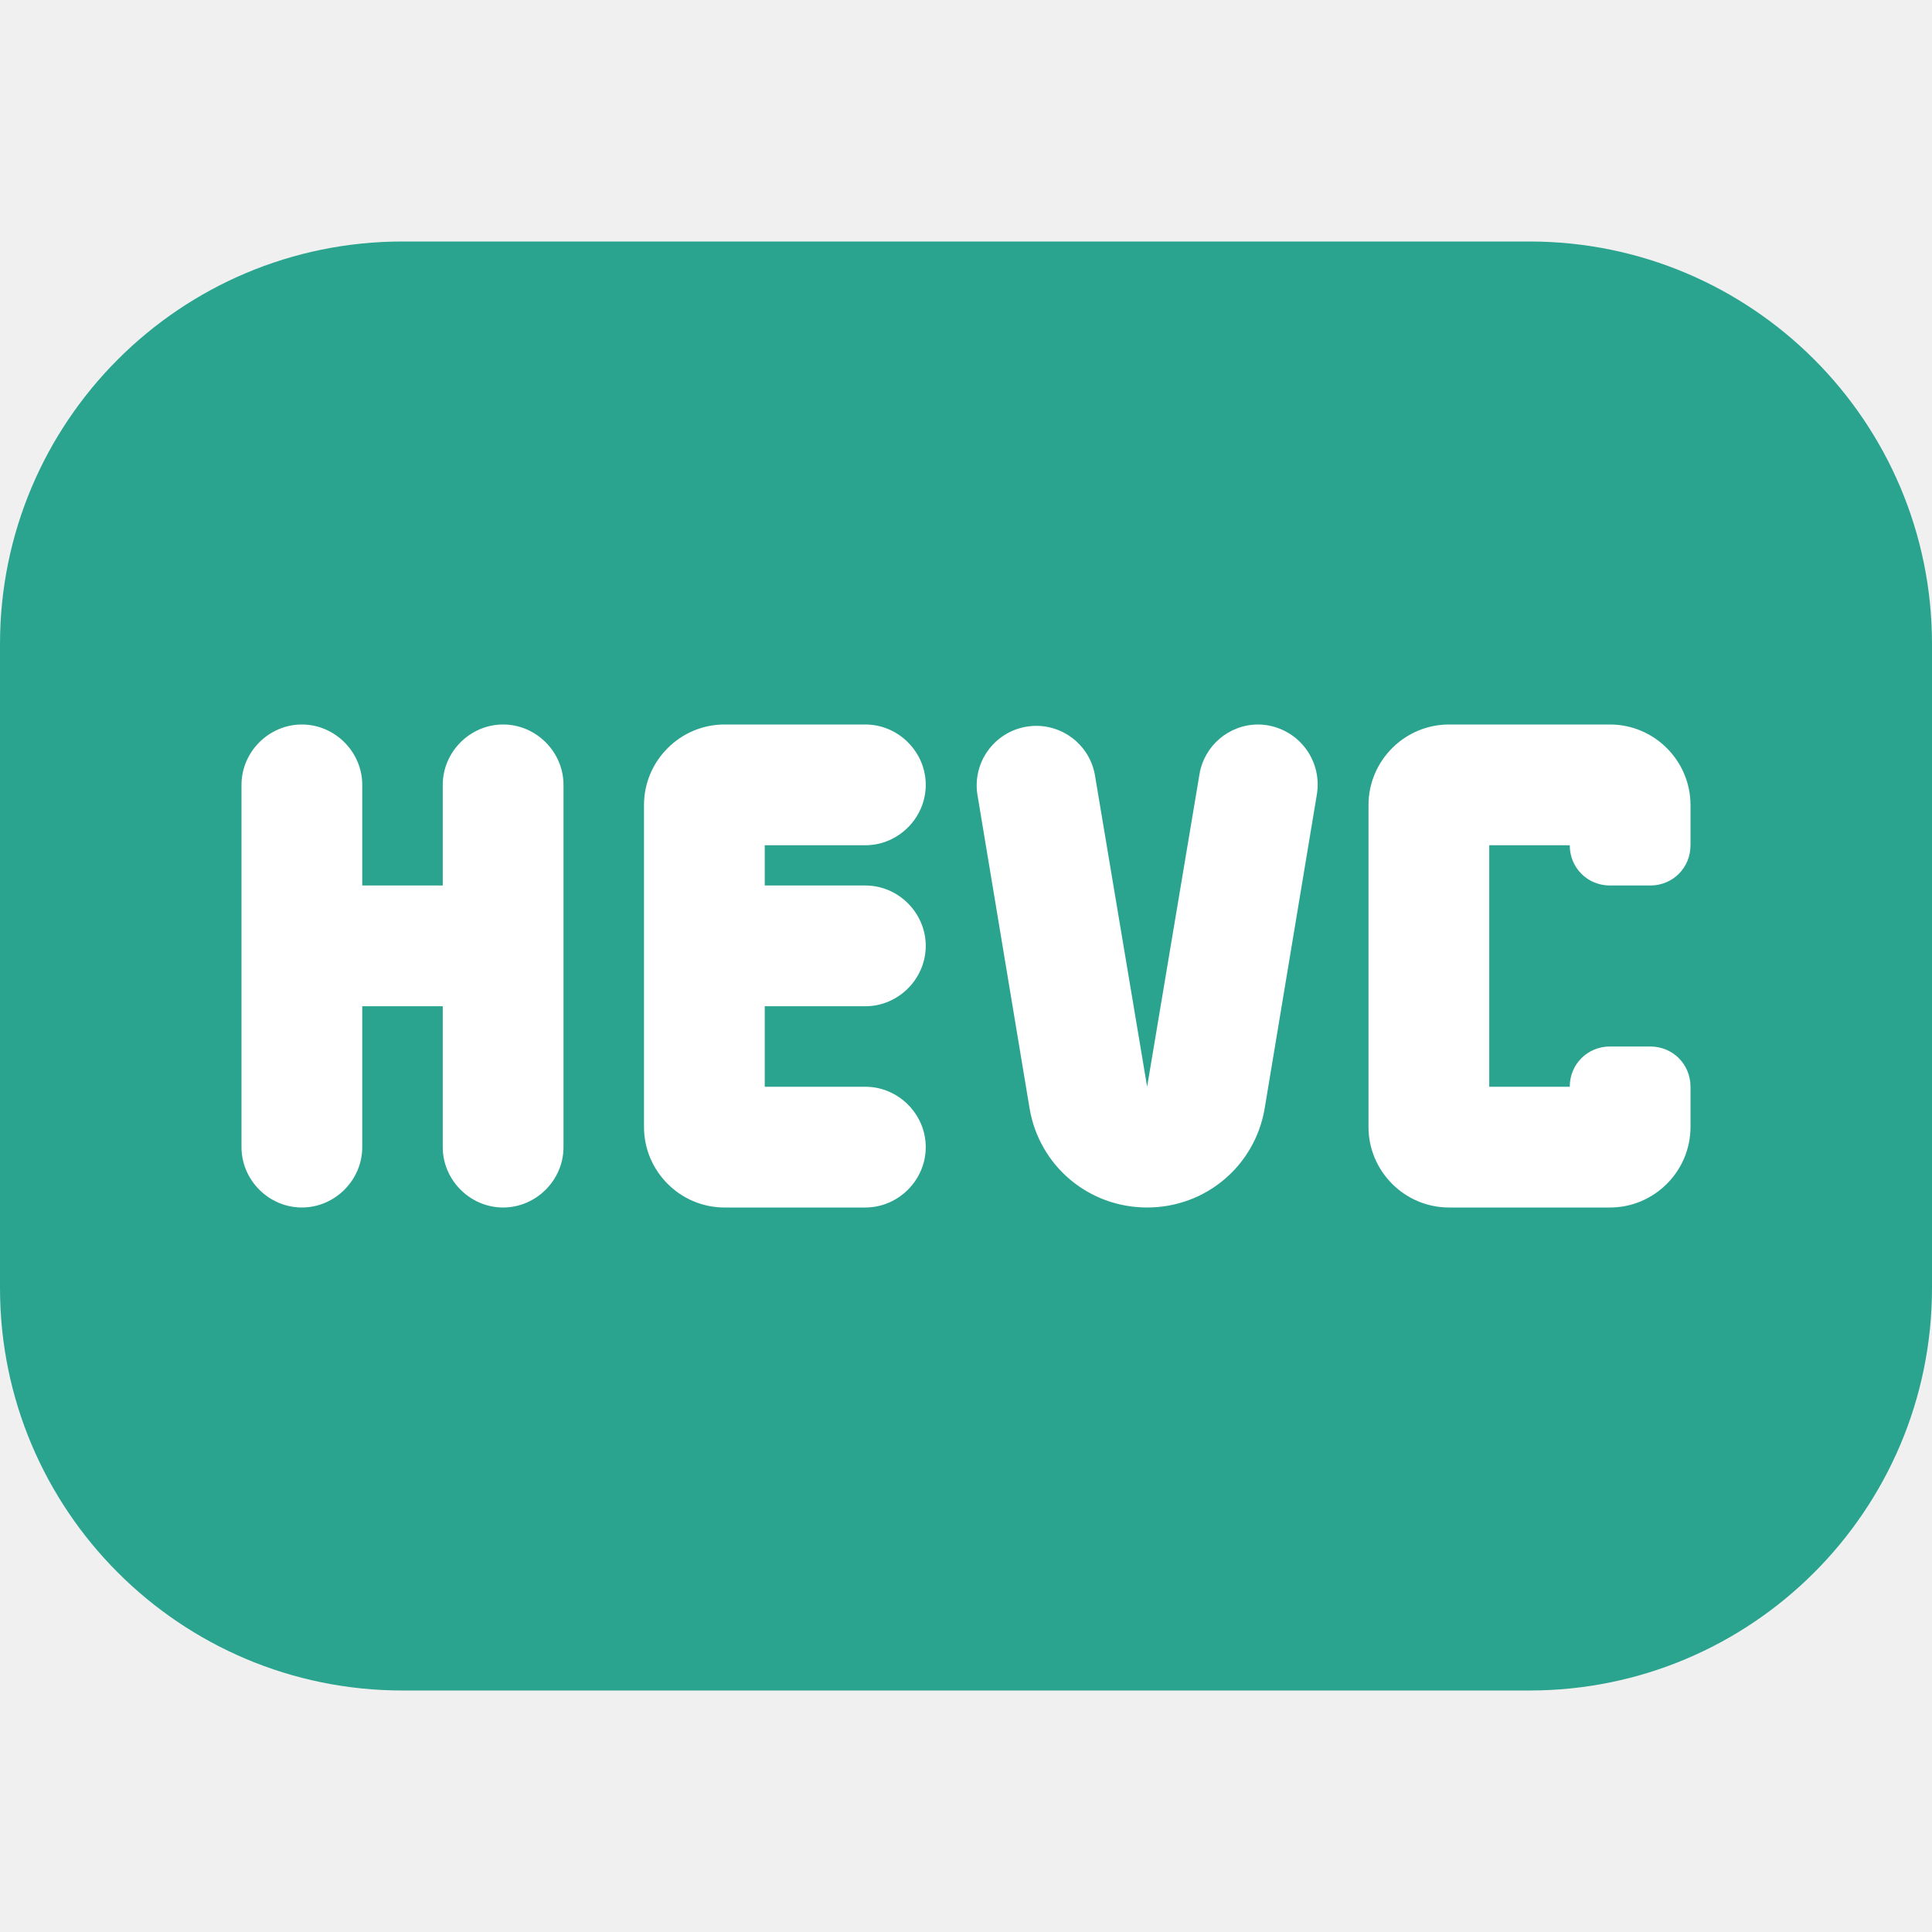
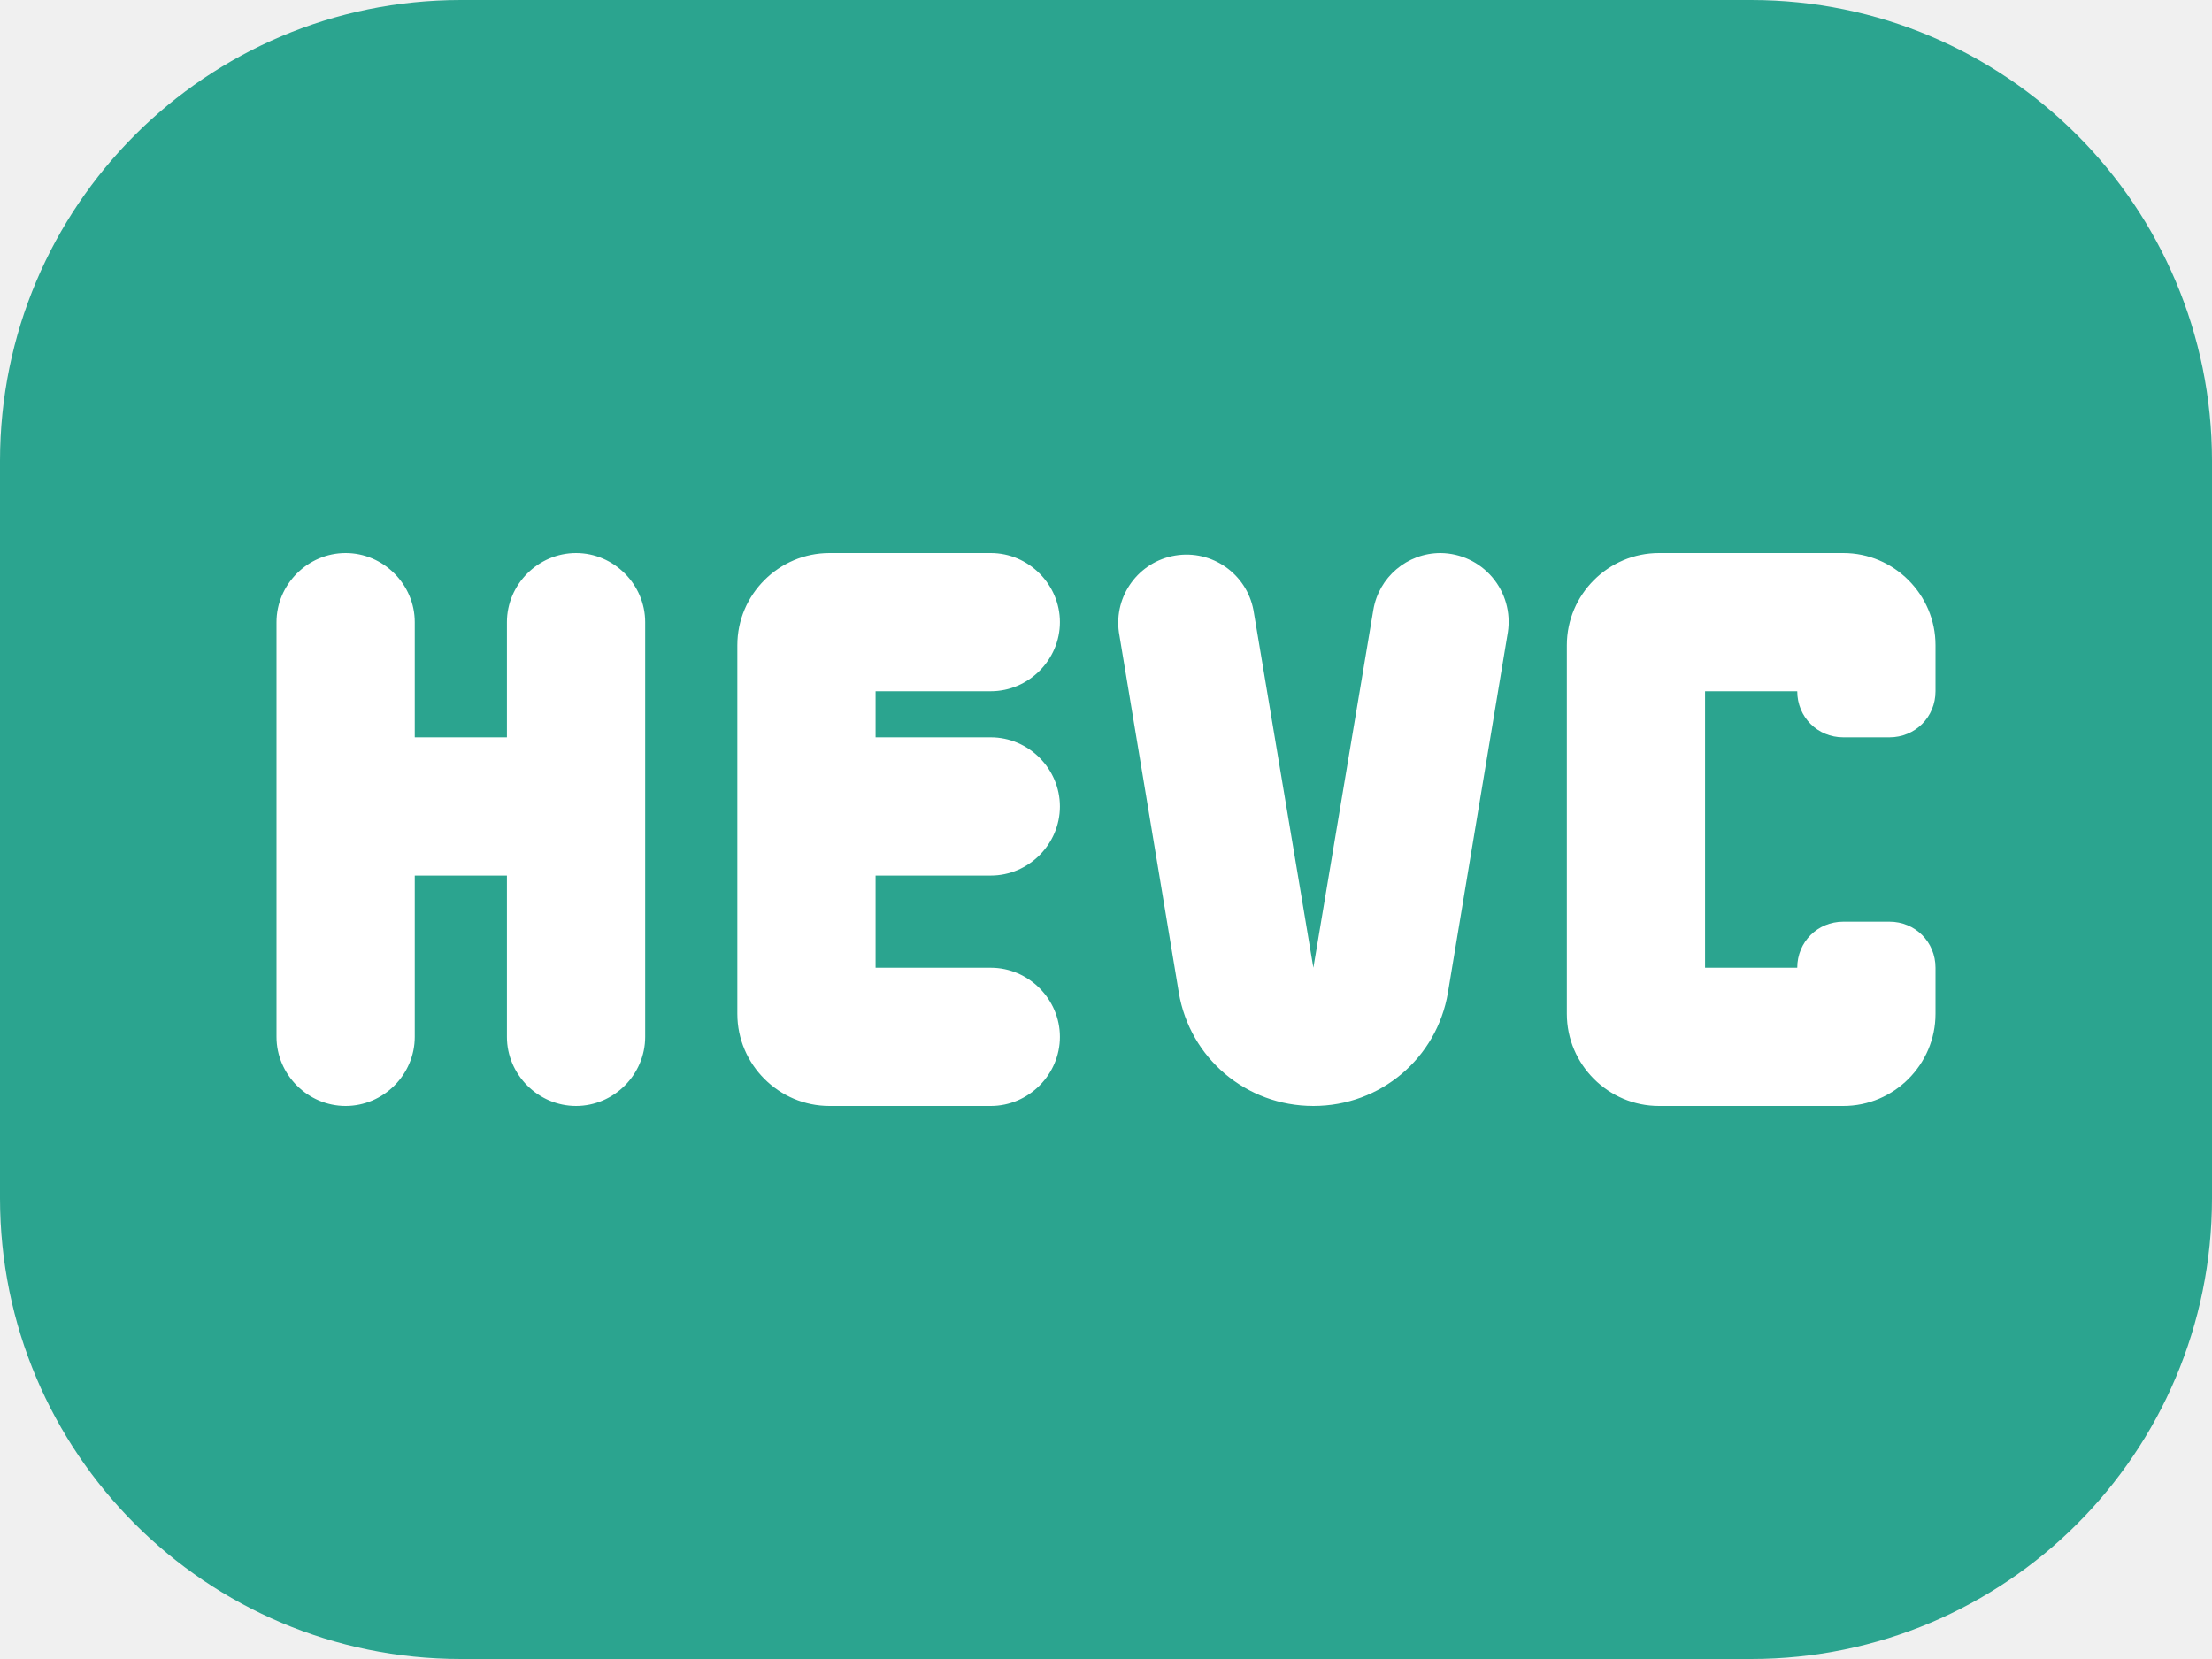
- <svg xmlns="http://www.w3.org/2000/svg" width="24px" height="24px" viewBox="0 0 24 18">
+ <svg xmlns="http://www.w3.org/2000/svg" viewBox="0 0 24 18">
  <rect style="fill:#2BA48F;" x="0" y="0" width="24" height="18" rx="5" ry="5" />
  <path fill="#fff" transform="translate(0, -3)" d="M6.25 9c-.41 0-.75.34-.75.75V11h-1V9.75c0-.41-.34-.75-.75-.75S3 9.34 3 9.75v4.5c0 .41.34.75.75.75s.75-.34.75-.75V12.5h1v1.75c0 .41.34.75.75.75s.75-.34.75-.75v-4.5C7 9.34 6.66 9 6.25 9zm4.5 1.5c.41 0 .75-.34.75-.75S11.16 9 10.75 9H9c-.55 0-1 .45-1 1v4c0 .55.45 1 1 1h1.75c.41 0 .75-.34.75-.75s-.34-.75-.75-.75H9.5v-1h1.25c.41 0 .75-.34.75-.75s-.34-.75-.75-.75H9.5v-.5h1.25zM15.63 9a.74.74 0 0 0-.73.62l-.65 3.88l-.65-3.88a.74.74 0 0 0-1.46.24l.65 3.91c.12.71.73 1.23 1.46 1.23s1.34-.52 1.46-1.23l.65-3.91a.746.746 0 0 0-.73-.86zm3.87 1.5c0 .28.22.5.5.5h.5c.28 0 .5-.22.5-.5V10c0-.55-.45-1-1-1h-2c-.55 0-1 .45-1 1v4c0 .55.45 1 1 1h2c.55 0 1-.45 1-1v-.5c0-.28-.22-.5-.5-.5H20c-.28 0-.5.22-.5.5h-1v-3h1z" />
</svg>
